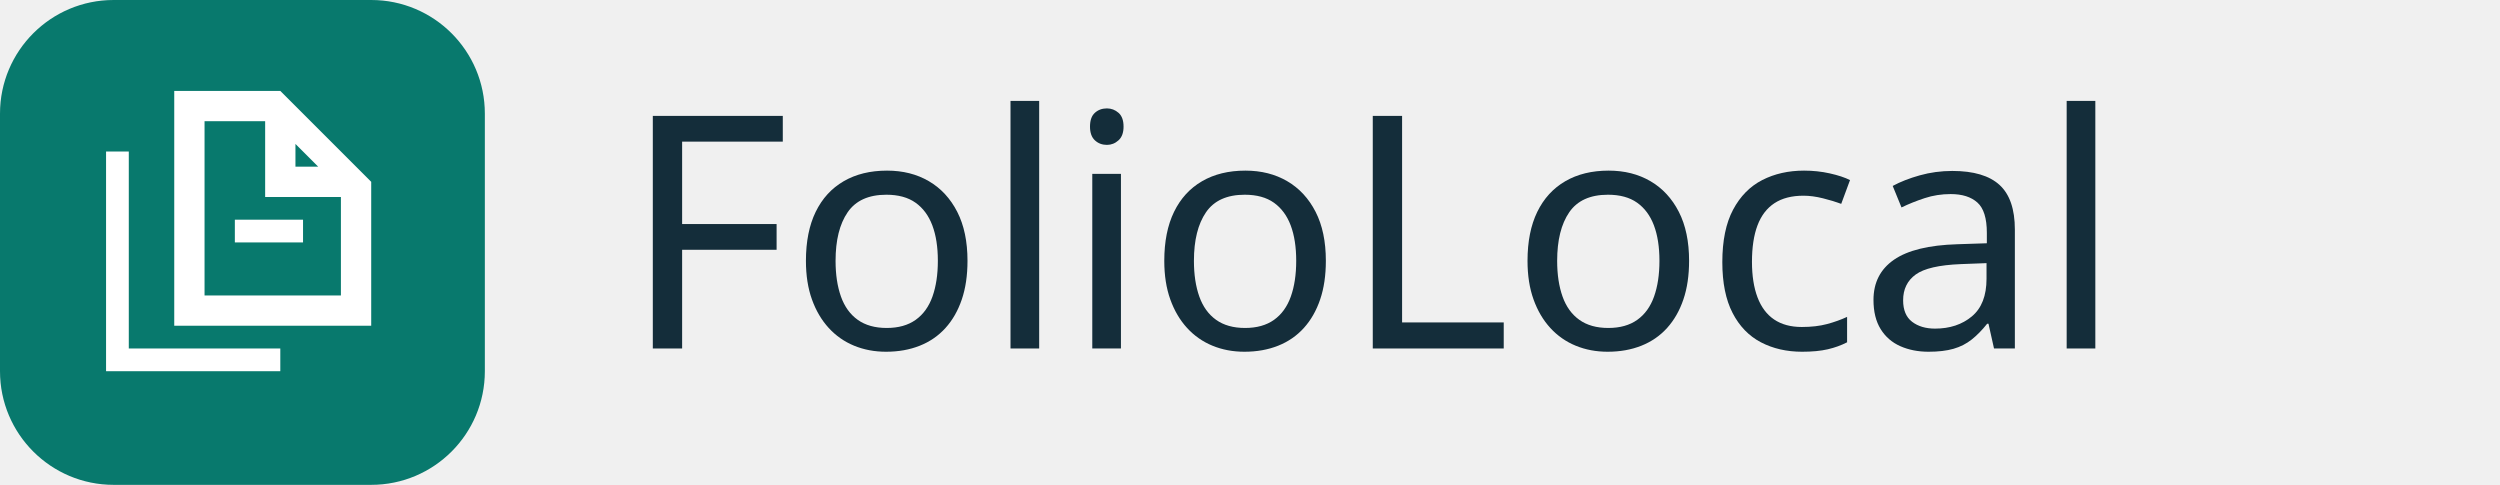
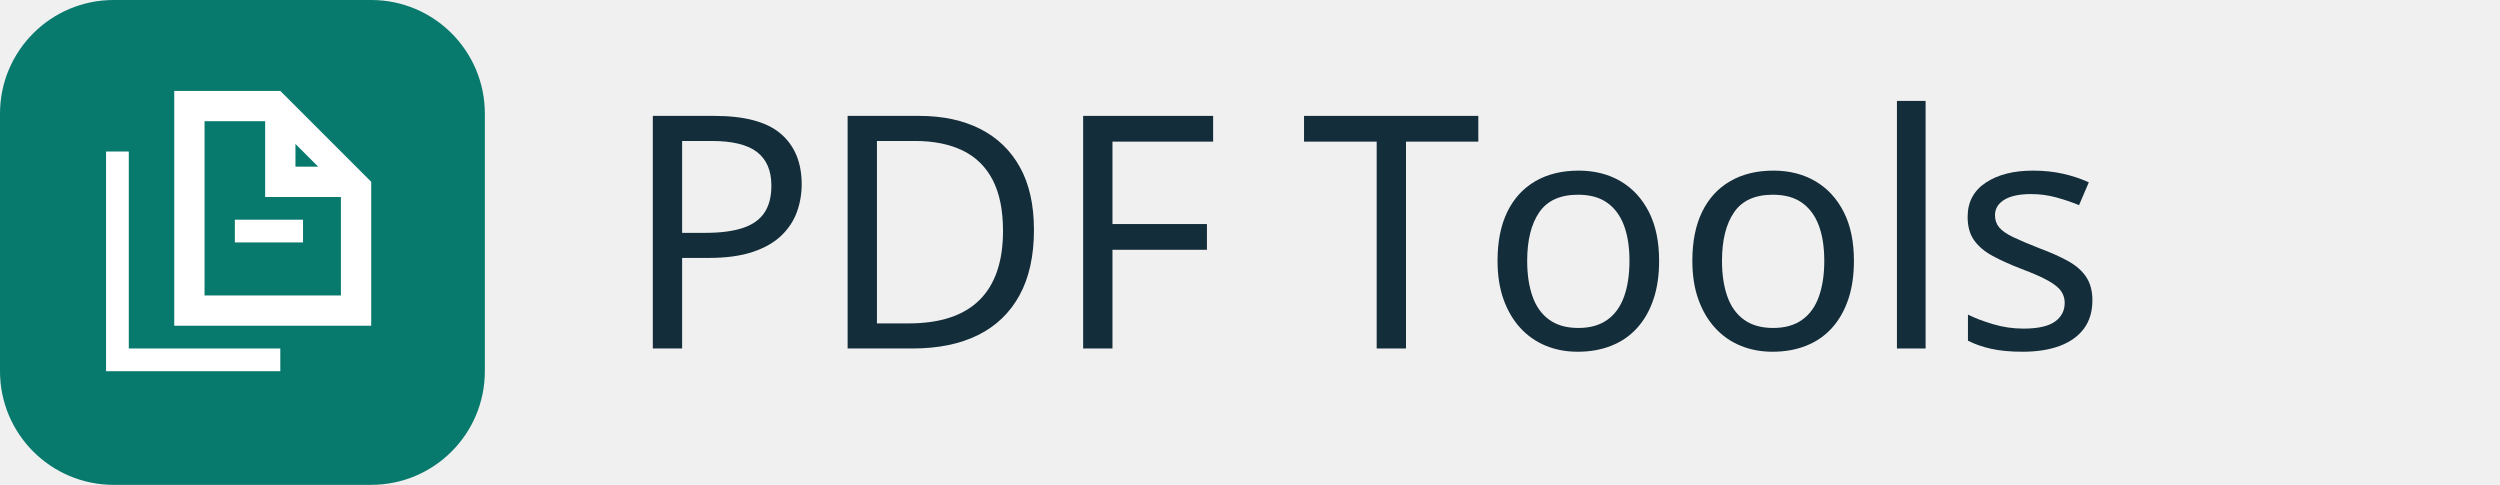
<svg xmlns="http://www.w3.org/2000/svg" width="330" height="64" viewBox="0 0 330 64" role="img" aria-labelledby="title">
  <rect width="64" height="64" rx="15" fill="#08796D" />
  <path d="M17 20H14V49H37V46H17Z" fill="#FFFFFF" />
  <path fill-rule="evenodd" d="M23 12H37L49 24V43H23V12ZM27 16V39H45V26H35V16H27ZM39 19V22H42L39 19Z" fill="#FFFFFF" />
  <path d="M31 29H40V32H31Z" fill="#FFFFFF" />
  <g fill="#142D3A">
-     <path transform="translate(82 46) scale(0.043 -0.043)" d="M187 0H97V714H496V635H187V382H477V303H187Z" />
-     <path transform="translate(104.017 46) scale(0.043 -0.043)" d="M551 269Q551 202 533.5 150.5Q516 99 483.5 63.0Q451 27 404.5 8.5Q358 -10 301 -10Q248 -10 203.0 8.5Q158 27 125.0 63.0Q92 99 73.5 150.5Q55 202 55 269Q55 358 85.0 419.5Q115 481 171.0 513.5Q227 546 304 546Q377 546 432.5 513.5Q488 481 519.5 419.5Q551 358 551 269ZM146 269Q146 206 162.5 159.5Q179 113 214.0 88.0Q249 63 303 63Q357 63 392.0 88.0Q427 113 443.5 159.5Q460 206 460 269Q460 333 443.0 378.0Q426 423 391.5 447.5Q357 472 302 472Q220 472 183.0 418.0Q146 364 146 269Z" />
-     <path transform="translate(129.732 46) scale(0.043 -0.043)" d="M173 0H85V760H173Z" />
-     <path transform="translate(140.526 46) scale(0.043 -0.043)" d="M173 536V0H85V536ZM130 737Q150 737 165.5 723.5Q181 710 181 681Q181 653 165.5 639.0Q150 625 130 625Q108 625 93.0 639.0Q78 653 78 681Q78 710 93.0 723.5Q108 737 130 737Z" />
-     <path transform="translate(151.32 46) scale(0.043 -0.043)" d="M551 269Q551 202 533.5 150.5Q516 99 483.5 63.0Q451 27 404.5 8.5Q358 -10 301 -10Q248 -10 203.0 8.5Q158 27 125.0 63.0Q92 99 73.5 150.5Q55 202 55 269Q55 358 85.0 419.5Q115 481 171.0 513.5Q227 546 304 546Q377 546 432.5 513.5Q488 481 519.5 419.5Q551 358 551 269ZM146 269Q146 206 162.5 159.5Q179 113 214.0 88.0Q249 63 303 63Q357 63 392.0 88.0Q427 113 443.5 159.5Q460 206 460 269Q460 333 443.0 378.0Q426 423 391.5 447.5Q357 472 302 472Q220 472 183.0 418.0Q146 364 146 269Z" />
-     <path transform="translate(177.035 46) scale(0.043 -0.043)" d="M97 0V714H187V80H499V0Z" />
-     <path transform="translate(199.267 46) scale(0.043 -0.043)" d="M551 269Q551 202 533.5 150.5Q516 99 483.5 63.0Q451 27 404.5 8.5Q358 -10 301 -10Q248 -10 203.0 8.5Q158 27 125.0 63.0Q92 99 73.5 150.5Q55 202 55 269Q55 358 85.0 419.5Q115 481 171.0 513.5Q227 546 304 546Q377 546 432.5 513.5Q488 481 519.5 419.5Q551 358 551 269ZM146 269Q146 206 162.5 159.5Q179 113 214.0 88.0Q249 63 303 63Q357 63 392.0 88.0Q427 113 443.5 159.5Q460 206 460 269Q460 333 443.0 378.0Q426 423 391.5 447.5Q357 472 302 472Q220 472 183.0 418.0Q146 364 146 269Z" />
-     <path transform="translate(224.982 46) scale(0.043 -0.043)" d="M300 -10Q229 -10 173.5 19.0Q118 48 86.5 109.0Q55 170 55 265Q55 364 88.0 426.0Q121 488 177.5 517.0Q234 546 306 546Q347 546 385.0 537.5Q423 529 447 517L420 444Q396 453 364.0 461.0Q332 469 304 469Q250 469 215.0 446.0Q180 423 163.0 378.0Q146 333 146 266Q146 202 163.0 157.0Q180 112 214.0 89.0Q248 66 299 66Q343 66 376.5 75.0Q410 84 438 97V19Q411 5 378.5 -2.5Q346 -10 300 -10Z" />
-     <path transform="translate(245.322 46) scale(0.043 -0.043)" d="M288 545Q386 545 433.0 502.0Q480 459 480 365V0H416L399 76H395Q372 47 347.5 27.5Q323 8 291.5 -1.0Q260 -10 215 -10Q167 -10 128.5 7.0Q90 24 68.0 59.5Q46 95 46 149Q46 229 109.0 272.5Q172 316 303 320L394 323V355Q394 422 365.0 448.0Q336 474 283 474Q241 474 203.0 461.5Q165 449 132 433L105 499Q140 518 188.0 531.5Q236 545 288 545ZM314 259Q214 255 175.5 227.0Q137 199 137 148Q137 103 164.5 82.0Q192 61 235 61Q303 61 348.0 98.5Q393 136 393 214V262Z" />
-     <path transform="translate(269.145 46) scale(0.043 -0.043)" d="M173 0H85V760H173Z" />
+     <path transform="translate(82 46) scale(0.043 -0.043)" d="M286 714Q426 714 490.0 659.0Q554 604 554 504Q554 460 539.5 419.5Q525 379 492.0 347.0Q459 315 404.0 296.5Q349 278 269 278H187V0H97V714ZM278 637H187V355H259Q327 355 372.0 369.5Q417 384 439.0 416.0Q461 448 461 500Q461 569 417.0 603.0Q373 637 278 637Z" />
+     <path transform="translate(107.715 46) scale(0.043 -0.043)" d="M669 364Q669 244 624.5 163.0Q580 82 497.0 41.0Q414 0 296 0H97V714H317Q425 714 504.0 674.0Q583 634 626.0 556.5Q669 479 669 364ZM574 361Q574 456 542.5 517.0Q511 578 450.5 607.5Q390 637 304 637H187V77H284Q429 77 501.5 148.5Q574 220 574 361Z" />
+     <path transform="translate(138.805 46) scale(0.043 -0.043)" d="M187 0H97V714H496V635H187V382H477V303H187Z" />
+     <path transform="translate(171.702 46) scale(0.043 -0.043)" d="M323 0H233V635H10V714H545V635H323Z" />
+     <path transform="translate(195.31 46) scale(0.043 -0.043)" d="M551 269Q551 202 533.5 150.5Q516 99 483.5 63.0Q451 27 404.5 8.5Q358 -10 301 -10Q248 -10 203.0 8.5Q158 27 125.0 63.0Q92 99 73.5 150.5Q55 202 55 269Q55 358 85.0 419.5Q115 481 171.0 513.5Q227 546 304 546Q377 546 432.5 513.5Q488 481 519.5 419.5Q551 358 551 269ZM146 269Q146 206 162.5 159.5Q179 113 214.0 88.0Q249 63 303 63Q357 63 392.0 88.0Q427 113 443.5 159.5Q460 206 460 269Q460 333 443.0 378.0Q426 423 391.5 447.5Q357 472 302 472Q220 472 183.0 418.0Q146 364 146 269Z" />
+     <path transform="translate(221.025 46) scale(0.043 -0.043)" d="M551 269Q551 202 533.5 150.5Q516 99 483.5 63.0Q451 27 404.5 8.5Q358 -10 301 -10Q248 -10 203.0 8.5Q158 27 125.0 63.0Q92 99 73.5 150.5Q55 202 55 269Q55 358 85.0 419.5Q115 481 171.0 513.5Q227 546 304 546Q377 546 432.5 513.5Q488 481 519.5 419.5Q551 358 551 269ZM146 269Q146 206 162.5 159.5Q179 113 214.0 88.0Q249 63 303 63Q357 63 392.0 88.0Q427 113 443.5 159.5Q460 206 460 269Q460 333 443.0 378.0Q426 423 391.5 447.5Q357 472 302 472Q220 472 183.0 418.0Q146 364 146 269Z" />
+     <path transform="translate(246.74 46) scale(0.043 -0.043)" d="M173 0H85V760H173Z" />
+     <path transform="translate(257.534 46) scale(0.043 -0.043)" d="M434 148Q434 96 408.0 61.0Q382 26 334.0 8.0Q286 -10 220 -10Q164 -10 123.5 -1.0Q83 8 52 24V104Q84 88 129.5 74.5Q175 61 222 61Q289 61 319.0 82.5Q349 104 349 140Q349 160 338.0 176.0Q327 192 298.5 208.0Q270 224 217 244Q165 264 128.0 284.0Q91 304 71.0 332.0Q51 360 51 404Q51 472 106.5 509.0Q162 546 252 546Q301 546 343.5 536.5Q386 527 423 510L393 440Q359 454 322.0 464.0Q285 474 246 474Q192 474 163.5 456.5Q135 439 135 409Q135 387 148.0 371.5Q161 356 191.5 341.5Q222 327 273 307Q324 288 360.0 268.0Q396 248 415.0 219.5Q434 191 434 148Z" />
  </g>
</svg>
